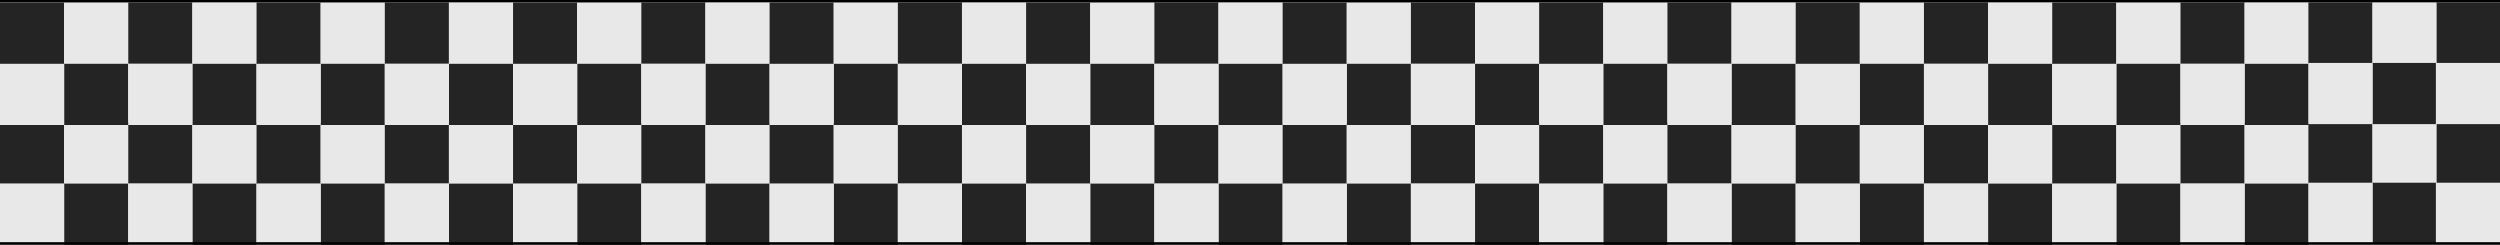
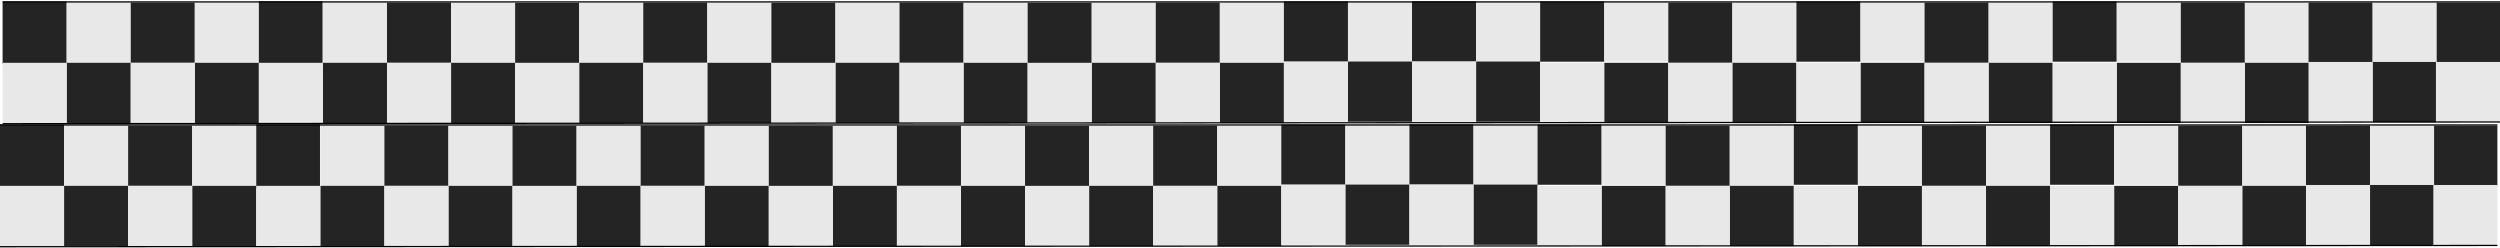
- <svg xmlns="http://www.w3.org/2000/svg" width="1920" height="188" viewBox="0 0 1920 188" fill="none">
-   <rect y="94.147" width="49.253" height="46.999" fill="#252424" />
-   <rect x="49.253" y="94.147" width="49.253" height="46.999" fill="#E8E8E8" />
-   <rect x="98.507" y="94" width="49.253" height="46.999" fill="#252424" />
-   <rect x="147.761" y="94" width="49.253" height="46.999" fill="#E8E8E8" />
-   <rect x="49.253" y="141" width="49.253" height="46.999" fill="#252424" />
-   <rect y="141" width="49.253" height="46.999" fill="#E8E8E8" />
-   <rect x="147.761" y="141" width="49.253" height="46.999" fill="#252424" />
-   <rect x="98.507" y="141" width="49.253" height="46.999" fill="#E8E8E8" />
-   <rect x="197.012" y="94.147" width="49.253" height="46.999" fill="#252424" />
-   <rect x="246.266" y="94.147" width="49.253" height="46.999" fill="#E8E8E8" />
-   <rect x="295.52" y="94" width="49.253" height="46.999" fill="#252424" />
-   <rect x="344.773" y="94" width="49.253" height="46.999" fill="#E8E8E8" />
-   <rect x="246.266" y="141" width="49.253" height="46.999" fill="#252424" />
-   <rect x="197.012" y="141" width="49.253" height="46.999" fill="#E8E8E8" />
-   <rect x="344.773" y="141" width="49.253" height="46.999" fill="#252424" />
-   <rect x="295.52" y="141" width="49.253" height="46.999" fill="#E8E8E8" />
-   <rect x="394.026" y="94.147" width="49.253" height="46.999" fill="#252424" />
-   <rect x="443.278" y="94.147" width="49.253" height="46.999" fill="#E8E8E8" />
-   <rect x="492.531" y="94" width="49.253" height="46.999" fill="#252424" />
-   <rect x="541.784" y="94" width="49.253" height="46.999" fill="#E8E8E8" />
-   <rect x="443.278" y="141" width="49.253" height="46.999" fill="#252424" />
-   <rect x="394.026" y="141" width="49.253" height="46.999" fill="#E8E8E8" />
-   <rect x="541.784" y="141" width="49.253" height="46.999" fill="#252424" />
-   <rect x="492.531" y="141" width="49.253" height="46.999" fill="#E8E8E8" />
-   <rect x="591.038" y="94.147" width="49.253" height="46.999" fill="#252424" />
-   <rect x="640.292" y="94.147" width="49.253" height="46.999" fill="#E8E8E8" />
-   <rect x="689.544" y="94" width="49.253" height="46.999" fill="#252424" />
-   <rect x="738.797" y="94" width="49.253" height="46.999" fill="#E8E8E8" />
-   <rect x="640.292" y="141" width="49.253" height="46.999" fill="#252424" />
-   <rect x="591.038" y="141" width="49.253" height="46.999" fill="#E8E8E8" />
-   <rect x="738.797" y="141" width="49.253" height="46.999" fill="#252424" />
-   <rect x="689.544" y="141" width="49.253" height="46.999" fill="#E8E8E8" />
-   <rect x="788.05" y="94.147" width="49.253" height="46.999" fill="#252424" />
-   <rect x="837.304" y="94.147" width="49.253" height="46.999" fill="#E8E8E8" />
-   <rect x="886.558" y="94" width="49.253" height="46.999" fill="#252424" />
-   <rect x="935.811" y="94" width="49.253" height="46.999" fill="#E8E8E8" />
-   <rect x="837.304" y="141" width="49.253" height="46.999" fill="#252424" />
-   <rect x="788.05" y="141" width="49.253" height="46.999" fill="#E8E8E8" />
-   <rect x="935.811" y="141" width="49.253" height="46.999" fill="#252424" />
-   <rect x="886.558" y="141" width="49.253" height="46.999" fill="#E8E8E8" />
-   <rect x="985.061" y="94.147" width="49.253" height="46.999" fill="#252424" />
-   <rect x="1034.31" y="94.147" width="49.253" height="46.999" fill="#E8E8E8" />
-   <rect x="1083.57" y="94" width="49.253" height="46.999" fill="#252424" />
-   <rect x="1132.82" y="94" width="49.253" height="46.999" fill="#E8E8E8" />
-   <rect x="1034.31" y="141" width="49.253" height="46.999" fill="#252424" />
-   <rect x="985.061" y="141" width="49.253" height="46.999" fill="#E8E8E8" />
-   <rect x="1132.82" y="141" width="49.253" height="46.999" fill="#252424" />
-   <rect x="1083.57" y="141" width="49.253" height="46.999" fill="#E8E8E8" />
-   <rect x="1182.07" y="94.147" width="49.253" height="46.999" fill="#252424" />
-   <rect x="1231.33" y="94.147" width="49.253" height="46.999" fill="#E8E8E8" />
-   <rect x="1280.58" y="94" width="49.253" height="46.999" fill="#252424" />
-   <rect x="1329.83" y="94" width="49.253" height="46.999" fill="#E8E8E8" />
-   <rect x="1231.33" y="141" width="49.253" height="46.999" fill="#252424" />
-   <rect x="1182.07" y="141" width="49.253" height="46.999" fill="#E8E8E8" />
-   <rect x="1329.83" y="141" width="49.253" height="46.999" fill="#252424" />
-   <rect x="1280.58" y="141" width="49.253" height="46.999" fill="#E8E8E8" />
-   <rect x="1379.09" y="94.147" width="49.253" height="46.999" fill="#252424" />
-   <rect x="1428.34" y="94.147" width="49.253" height="46.999" fill="#E8E8E8" />
-   <rect x="1477.59" y="94" width="49.253" height="46.999" fill="#252424" />
-   <rect x="1526.85" y="94" width="49.253" height="46.999" fill="#E8E8E8" />
-   <rect x="1428.34" y="141" width="49.253" height="46.999" fill="#252424" />
-   <rect x="1379.09" y="141" width="49.253" height="46.999" fill="#E8E8E8" />
-   <rect x="1526.85" y="141" width="49.253" height="46.999" fill="#252424" />
-   <rect x="1477.59" y="141" width="49.253" height="46.999" fill="#E8E8E8" />
-   <rect x="1576.1" y="94.147" width="49.253" height="46.999" fill="#252424" />
-   <rect x="1625.35" y="94.147" width="49.253" height="46.999" fill="#E8E8E8" />
-   <rect x="1674.6" y="94" width="49.253" height="46.999" fill="#252424" />
-   <rect x="1723.86" y="94" width="49.253" height="46.999" fill="#E8E8E8" />
-   <rect x="1772.83" y="94" width="49.253" height="46.999" fill="#252424" />
-   <rect x="1870.75" y="94" width="49.253" height="46.999" fill="#252424" />
-   <rect x="1822.08" y="94" width="49.253" height="46.999" fill="#E8E8E8" />
-   <rect x="1625.35" y="141" width="49.253" height="46.999" fill="#252424" />
-   <rect x="1576.1" y="141" width="49.253" height="46.999" fill="#E8E8E8" />
-   <rect x="1723.86" y="141" width="49.253" height="46.999" fill="#252424" />
-   <rect x="1674.6" y="141" width="49.253" height="46.999" fill="#E8E8E8" />
-   <rect x="1822.08" y="140.328" width="49.253" height="46.999" fill="#252424" />
-   <rect x="1772.83" y="140.328" width="49.253" height="46.999" fill="#E8E8E8" />
-   <rect x="1870.75" y="140.328" width="49.253" height="46.999" fill="#E8E8E8" />
-   <line y1="187" x2="1920" y2="187" stroke="black" stroke-width="2" />
-   <line y1="1" x2="1920" y2="1" stroke="black" stroke-width="2" />
-   <rect y="2.146" width="49.253" height="46.999" fill="#252424" />
-   <rect x="49.253" y="2.146" width="49.253" height="46.999" fill="#E8E8E8" />
-   <rect x="98.507" y="2" width="49.253" height="46.999" fill="#252424" />
-   <rect x="147.761" y="2" width="49.253" height="46.999" fill="#E8E8E8" />
-   <rect x="49.253" y="48.999" width="49.253" height="46.999" fill="#252424" />
-   <rect y="48.999" width="49.253" height="46.999" fill="#E8E8E8" />
-   <rect x="147.761" y="48.999" width="49.253" height="46.999" fill="#252424" />
-   <rect x="98.507" y="48.999" width="49.253" height="46.999" fill="#E8E8E8" />
-   <rect x="197.012" y="2.146" width="49.253" height="46.999" fill="#252424" />
-   <rect x="246.266" y="2.146" width="49.253" height="46.999" fill="#E8E8E8" />
-   <rect x="295.52" y="2" width="49.253" height="46.999" fill="#252424" />
-   <rect x="344.773" y="2" width="49.253" height="46.999" fill="#E8E8E8" />
-   <rect x="246.266" y="48.999" width="49.253" height="46.999" fill="#252424" />
-   <rect x="197.012" y="48.999" width="49.253" height="46.999" fill="#E8E8E8" />
-   <rect x="344.773" y="48.999" width="49.253" height="46.999" fill="#252424" />
-   <rect x="295.52" y="48.999" width="49.253" height="46.999" fill="#E8E8E8" />
-   <rect x="394.026" y="2.146" width="49.253" height="46.999" fill="#252424" />
-   <rect x="443.278" y="2.146" width="49.253" height="46.999" fill="#E8E8E8" />
-   <rect x="492.531" y="2" width="49.253" height="46.999" fill="#252424" />
-   <rect x="541.784" y="2" width="49.253" height="46.999" fill="#E8E8E8" />
-   <rect x="443.278" y="48.999" width="49.253" height="46.999" fill="#252424" />
-   <rect x="394.026" y="48.999" width="49.253" height="46.999" fill="#E8E8E8" />
-   <rect x="541.784" y="48.999" width="49.253" height="46.999" fill="#252424" />
-   <rect x="492.531" y="48.999" width="49.253" height="46.999" fill="#E8E8E8" />
-   <rect x="591.038" y="2.146" width="49.253" height="46.999" fill="#252424" />
-   <rect x="640.292" y="2.146" width="49.253" height="46.999" fill="#E8E8E8" />
-   <rect x="689.544" y="2" width="49.253" height="46.999" fill="#252424" />
-   <rect x="738.797" y="2" width="49.253" height="46.999" fill="#E8E8E8" />
-   <rect x="640.292" y="48.999" width="49.253" height="46.999" fill="#252424" />
-   <rect x="591.038" y="48.999" width="49.253" height="46.999" fill="#E8E8E8" />
-   <rect x="738.797" y="48.999" width="49.253" height="46.999" fill="#252424" />
-   <rect x="689.544" y="48.999" width="49.253" height="46.999" fill="#E8E8E8" />
-   <rect x="788.05" y="2.146" width="49.253" height="46.999" fill="#252424" />
-   <rect x="837.304" y="2.146" width="49.253" height="46.999" fill="#E8E8E8" />
-   <rect x="886.558" y="2" width="49.253" height="46.999" fill="#252424" />
-   <rect x="935.811" y="2" width="49.253" height="46.999" fill="#E8E8E8" />
-   <rect x="837.304" y="48.999" width="49.253" height="46.999" fill="#252424" />
-   <rect x="788.05" y="48.999" width="49.253" height="46.999" fill="#E8E8E8" />
-   <rect x="935.811" y="48.999" width="49.253" height="46.999" fill="#252424" />
-   <rect x="886.558" y="48.999" width="49.253" height="46.999" fill="#E8E8E8" />
-   <rect x="985.061" y="2.146" width="49.253" height="46.999" fill="#252424" />
-   <rect x="1034.31" y="2.146" width="49.253" height="46.999" fill="#E8E8E8" />
-   <rect x="1083.57" y="2" width="49.253" height="46.999" fill="#252424" />
-   <rect x="1132.82" y="2" width="49.253" height="46.999" fill="#E8E8E8" />
-   <rect x="1034.31" y="48.999" width="49.253" height="46.999" fill="#252424" />
-   <rect x="985.061" y="48.999" width="49.253" height="46.999" fill="#E8E8E8" />
-   <rect x="1132.82" y="48.999" width="49.253" height="46.999" fill="#252424" />
-   <rect x="1083.57" y="48.999" width="49.253" height="46.999" fill="#E8E8E8" />
-   <rect x="1182.07" y="2.146" width="49.253" height="46.999" fill="#252424" />
-   <rect x="1231.33" y="2.146" width="49.253" height="46.999" fill="#E8E8E8" />
-   <rect x="1280.58" y="2" width="49.253" height="46.999" fill="#252424" />
-   <rect x="1329.83" y="2" width="49.253" height="46.999" fill="#E8E8E8" />
-   <rect x="1231.33" y="48.999" width="49.253" height="46.999" fill="#252424" />
-   <rect x="1182.07" y="48.999" width="49.253" height="46.999" fill="#E8E8E8" />
-   <rect x="1329.83" y="48.999" width="49.253" height="46.999" fill="#252424" />
-   <rect x="1280.58" y="48.999" width="49.253" height="46.999" fill="#E8E8E8" />
-   <rect x="1379.09" y="2.146" width="49.253" height="46.999" fill="#252424" />
-   <rect x="1428.34" y="2.146" width="49.253" height="46.999" fill="#E8E8E8" />
-   <rect x="1477.59" y="2" width="49.253" height="46.999" fill="#252424" />
-   <rect x="1526.85" y="2" width="49.253" height="46.999" fill="#E8E8E8" />
-   <rect x="1428.34" y="48.999" width="49.253" height="46.999" fill="#252424" />
-   <rect x="1379.09" y="48.999" width="49.253" height="46.999" fill="#E8E8E8" />
-   <rect x="1526.85" y="48.999" width="49.253" height="46.999" fill="#252424" />
-   <rect x="1477.59" y="48.999" width="49.253" height="46.999" fill="#E8E8E8" />
-   <rect x="1576.1" y="2.146" width="49.253" height="46.999" fill="#252424" />
-   <rect x="1625.35" y="2.146" width="49.253" height="46.999" fill="#E8E8E8" />
-   <rect x="1674.6" y="2" width="49.253" height="46.999" fill="#252424" />
-   <rect x="1723.86" y="2" width="49.253" height="46.999" fill="#E8E8E8" />
-   <rect x="1772.83" y="2" width="49.253" height="46.999" fill="#252424" />
-   <rect x="1870.75" y="2" width="49.253" height="46.999" fill="#252424" />
-   <rect x="1822.08" y="2" width="49.253" height="46.999" fill="#E8E8E8" />
-   <rect x="1625.35" y="48.999" width="49.253" height="46.999" fill="#252424" />
-   <rect x="1576.1" y="48.999" width="49.253" height="46.999" fill="#E8E8E8" />
-   <rect x="1723.86" y="48.999" width="49.253" height="46.999" fill="#252424" />
-   <rect x="1674.6" y="48.999" width="49.253" height="46.999" fill="#E8E8E8" />
-   <rect x="1822.08" y="48.328" width="49.253" height="46.999" fill="#252424" />
-   <rect x="1772.83" y="48.328" width="49.253" height="46.999" fill="#E8E8E8" />
-   <rect x="1870.75" y="48.328" width="49.253" height="46.999" fill="#E8E8E8" />
+ <svg xmlns="http://www.w3.org/2000/svg" width="1948" height="193" viewBox="0 0 1948 193" fill="none">
+   <rect y="97.023" width="49.919" height="48.791" fill="#252424" />
+   <rect x="49.92" y="97.023" width="49.919" height="48.791" fill="#E8E8E8" />
+   <rect x="99.84" y="97.875" width="49.919" height="46.939" fill="#252424" />
+   <rect x="149.76" y="97.875" width="49.919" height="46.939" fill="#E8E8E8" />
+   <rect x="49.92" y="144.815" width="49.919" height="46.939" fill="#252424" />
+   <rect y="144.815" width="49.919" height="46.939" fill="#E8E8E8" />
+   <rect x="149.76" y="144.815" width="49.919" height="46.939" fill="#252424" />
+   <rect x="99.84" y="144.815" width="49.919" height="46.939" fill="#E8E8E8" />
+   <rect x="199.665" y="96.877" width="49.663" height="49.936" fill="#252424" />
+   <rect x="249.597" y="97.029" width="49.919" height="48.895" fill="#E8E8E8" />
+   <rect x="299.517" y="97.876" width="49.919" height="46.939" fill="#252424" />
+   <rect x="349.437" y="97.876" width="49.919" height="46.939" fill="#E8E8E8" />
+   <rect x="249.597" y="144.815" width="49.919" height="46.939" fill="#252424" />
+   <rect x="199.677" y="144.815" width="49.919" height="46.939" fill="#E8E8E8" />
+   <rect x="349.437" y="144.815" width="49.919" height="46.939" fill="#252424" />
+   <rect x="299.517" y="144.815" width="49.919" height="46.939" fill="#E8E8E8" />
+   <rect x="399.356" y="98.022" width="49.919" height="46.939" fill="#252424" />
+   <rect x="449.275" y="98.022" width="49.919" height="46.939" fill="#E8E8E8" />
+   <rect x="499.193" y="97.876" width="49.919" height="46.939" fill="#252424" />
+   <rect x="549.113" y="97.876" width="49.919" height="46.939" fill="#E8E8E8" />
+   <rect x="449.275" y="144.815" width="49.919" height="46.939" fill="#252424" />
+   <rect x="399.356" y="144.815" width="49.919" height="46.939" fill="#E8E8E8" />
+   <rect x="549.113" y="144.815" width="49.919" height="46.939" fill="#252424" />
+   <rect x="499.193" y="144.815" width="49.919" height="46.939" fill="#E8E8E8" />
+   <rect x="599.033" y="98.022" width="49.919" height="46.939" fill="#252424" />
+   <rect x="648.954" y="98.022" width="49.919" height="46.939" fill="#E8E8E8" />
+   <rect x="698.872" y="97.876" width="49.919" height="46.939" fill="#252424" />
+   <rect x="748.792" y="97.876" width="49.919" height="46.939" fill="#E8E8E8" />
+   <rect x="648.954" y="144.815" width="49.919" height="46.939" fill="#252424" />
+   <rect x="599.033" y="144.815" width="49.919" height="46.939" fill="#E8E8E8" />
+   <rect x="748.792" y="144.815" width="49.919" height="46.939" fill="#252424" />
+   <rect x="698.872" y="144.815" width="49.919" height="46.939" fill="#E8E8E8" />
+   <rect x="798.71" y="98.022" width="49.919" height="46.939" fill="#252424" />
+   <rect x="848.63" y="98.022" width="49.919" height="46.939" fill="#E8E8E8" />
+   <rect x="898.55" y="97.876" width="49.919" height="46.939" fill="#252424" />
+   <rect x="948.47" y="97.876" width="49.919" height="46.939" fill="#E8E8E8" />
+   <rect x="848.63" y="144.815" width="49.919" height="46.939" fill="#252424" />
+   <rect x="798.71" y="144.815" width="49.919" height="46.939" fill="#E8E8E8" />
+   <rect x="948.47" y="144.815" width="49.919" height="46.939" fill="#252424" />
+   <rect x="898.55" y="144.815" width="49.919" height="46.939" fill="#E8E8E8" />
+   <rect x="998.386" y="97.023" width="49.919" height="46.939" fill="#252424" />
+   <rect x="1048.31" y="97.023" width="49.919" height="46.939" fill="#E8E8E8" />
+   <rect x="1098.23" y="96.877" width="49.919" height="46.939" fill="#252424" />
+   <rect x="1148.15" y="96.877" width="49.919" height="46.939" fill="#E8E8E8" />
+   <rect x="1048.31" y="143.816" width="49.919" height="46.939" fill="#252424" />
+   <rect x="998.386" y="143.816" width="49.919" height="46.939" fill="#E8E8E8" />
+   <rect x="1148.15" y="143.816" width="49.919" height="46.939" fill="#252424" />
+   <rect x="1098.23" y="143.816" width="49.919" height="46.939" fill="#E8E8E8" />
+   <rect x="1198.06" y="97.023" width="49.919" height="46.939" fill="#252424" />
+   <rect x="1247.98" y="97.023" width="49.919" height="46.939" fill="#E8E8E8" />
+   <rect x="1297.9" y="97.875" width="49.919" height="46.939" fill="#252424" />
+   <rect x="1347.82" y="97.875" width="49.919" height="46.939" fill="#E8E8E8" />
+   <rect x="1247.98" y="144.815" width="49.919" height="46.939" fill="#252424" />
+   <rect x="1198.06" y="144.815" width="49.919" height="46.939" fill="#E8E8E8" />
+   <rect x="1347.82" y="144.815" width="49.919" height="46.939" fill="#252424" />
+   <rect x="1297.9" y="144.815" width="49.919" height="46.939" fill="#E8E8E8" />
+   <rect x="1397.74" y="97.023" width="49.919" height="46.939" fill="#252424" />
+   <rect x="1447.66" y="97.023" width="49.919" height="46.939" fill="#E8E8E8" />
+   <rect x="1497.58" y="97.875" width="49.919" height="46.939" fill="#252424" />
+   <rect x="1547.5" y="97.875" width="49.919" height="46.939" fill="#E8E8E8" />
+   <rect x="1447.66" y="144.815" width="49.919" height="46.939" fill="#252424" />
+   <rect x="1397.74" y="144.815" width="49.919" height="46.939" fill="#E8E8E8" />
+   <rect x="1547.5" y="144.815" width="49.919" height="46.939" fill="#252424" />
+   <rect x="1497.58" y="144.815" width="49.919" height="46.939" fill="#E8E8E8" />
+   <rect x="1597.42" y="97.023" width="49.919" height="46.939" fill="#252424" />
+   <rect x="1647.34" y="97.023" width="49.919" height="46.939" fill="#E8E8E8" />
+   <rect x="1697.26" y="97.876" width="49.919" height="46.939" fill="#252424" />
+   <rect x="1747.18" y="97.876" width="49.919" height="46.939" fill="#E8E8E8" />
+   <rect x="1796.81" y="97.876" width="49.919" height="46.939" fill="#252424" />
+   <rect x="1896.05" y="97.876" width="49.919" height="46.939" fill="#252424" />
+   <rect x="1846.73" y="97.876" width="49.919" height="46.939" fill="#E8E8E8" />
+   <rect x="1647.34" y="144.815" width="49.919" height="46.939" fill="#252424" />
+   <rect x="1597.42" y="144.815" width="49.919" height="46.939" fill="#E8E8E8" />
+   <rect x="1747.18" y="144.815" width="49.919" height="46.939" fill="#252424" />
+   <rect x="1697.26" y="144.815" width="49.919" height="46.939" fill="#E8E8E8" />
+   <rect x="1846.73" y="144.144" width="49.919" height="46.939" fill="#252424" />
+   <rect x="1796.81" y="144.144" width="49.919" height="46.939" fill="#E8E8E8" />
+   <rect x="1896.05" y="144.144" width="49.919" height="46.939" fill="#E8E8E8" />
+   <line y1="-0.5" x2="1945.97" y2="-0.5" transform="matrix(1 -0.000513223 0.000528556 1 0 192.754)" stroke="black" />
+   <line y1="97.376" x2="1945.97" y2="97.376" stroke="black" />
+   <rect x="2.027" y="1.146" width="49.919" height="48.791" fill="#252424" />
+   <rect x="51.947" y="1.146" width="49.919" height="48.791" fill="#E8E8E8" />
+   <rect x="101.867" y="1.998" width="49.919" height="46.939" fill="#252424" />
+   <rect x="151.787" y="1.998" width="49.919" height="46.939" fill="#E8E8E8" />
+   <rect x="51.947" y="48.938" width="49.919" height="46.939" fill="#252424" />
+   <rect x="2.027" y="48.938" width="49.919" height="46.939" fill="#E8E8E8" />
+   <rect x="151.787" y="48.938" width="49.919" height="46.939" fill="#252424" />
+   <rect x="101.867" y="48.938" width="49.919" height="46.939" fill="#E8E8E8" />
+   <rect x="201.692" y="1" width="49.663" height="49.936" fill="#252424" />
+   <rect x="251.624" y="1.152" width="49.919" height="48.895" fill="#E8E8E8" />
+   <rect x="301.544" y="1.999" width="49.919" height="46.939" fill="#252424" />
+   <rect x="351.464" y="1.999" width="49.919" height="46.939" fill="#E8E8E8" />
+   <rect x="251.624" y="48.938" width="49.919" height="46.939" fill="#252424" />
+   <rect x="201.704" y="48.938" width="49.919" height="46.939" fill="#E8E8E8" />
+   <rect x="351.464" y="48.938" width="49.919" height="46.939" fill="#252424" />
+   <rect x="301.544" y="48.938" width="49.919" height="46.939" fill="#E8E8E8" />
+   <rect x="401.383" y="2.145" width="49.919" height="46.939" fill="#252424" />
+   <rect x="451.302" y="2.145" width="49.919" height="46.939" fill="#E8E8E8" />
+   <rect x="501.221" y="1.999" width="49.919" height="46.939" fill="#252424" />
+   <rect x="551.14" y="1.999" width="49.919" height="46.939" fill="#E8E8E8" />
+   <rect x="451.302" y="48.938" width="49.919" height="46.939" fill="#252424" />
+   <rect x="401.383" y="48.938" width="49.919" height="46.939" fill="#E8E8E8" />
+   <rect x="551.14" y="48.938" width="49.919" height="46.939" fill="#252424" />
+   <rect x="501.221" y="48.938" width="49.919" height="46.939" fill="#E8E8E8" />
+   <rect x="601.061" y="2.145" width="49.919" height="46.939" fill="#252424" />
+   <rect x="650.98" y="2.145" width="49.919" height="46.939" fill="#E8E8E8" />
+   <rect x="700.899" y="1.999" width="49.919" height="46.939" fill="#252424" />
+   <rect x="750.818" y="1.999" width="49.919" height="46.939" fill="#E8E8E8" />
+   <rect x="650.98" y="48.938" width="49.919" height="46.939" fill="#252424" />
+   <rect x="601.061" y="48.938" width="49.919" height="46.939" fill="#E8E8E8" />
+   <rect x="750.818" y="48.938" width="49.919" height="46.939" fill="#252424" />
+   <rect x="700.899" y="48.938" width="49.919" height="46.939" fill="#E8E8E8" />
+   <rect x="800.737" y="2.145" width="49.919" height="46.939" fill="#252424" />
+   <rect x="850.657" y="2.145" width="49.919" height="46.939" fill="#E8E8E8" />
+   <rect x="900.577" y="1.999" width="49.919" height="46.939" fill="#252424" />
+   <rect x="950.498" y="1.999" width="49.919" height="46.939" fill="#E8E8E8" />
+   <rect x="850.657" y="48.938" width="49.919" height="46.939" fill="#252424" />
+   <rect x="800.737" y="48.938" width="49.919" height="46.939" fill="#E8E8E8" />
+   <rect x="950.498" y="48.938" width="49.919" height="46.939" fill="#252424" />
+   <rect x="900.577" y="48.938" width="49.919" height="46.939" fill="#E8E8E8" />
+   <rect x="1000.41" y="1.146" width="49.919" height="46.939" fill="#252424" />
+   <rect x="1050.33" y="1.146" width="49.919" height="46.939" fill="#E8E8E8" />
+   <rect x="1100.25" y="1" width="49.919" height="46.939" fill="#252424" />
+   <rect x="1150.17" y="1" width="49.919" height="46.939" fill="#E8E8E8" />
+   <rect x="1050.33" y="47.939" width="49.919" height="46.939" fill="#252424" />
+   <rect x="1000.41" y="47.939" width="49.919" height="46.939" fill="#E8E8E8" />
+   <rect x="1150.17" y="47.939" width="49.919" height="46.939" fill="#252424" />
+   <rect x="1100.25" y="47.939" width="49.919" height="46.939" fill="#E8E8E8" />
+   <rect x="1200.09" y="1.146" width="49.919" height="46.939" fill="#252424" />
+   <rect x="1250.01" y="1.146" width="49.919" height="46.939" fill="#E8E8E8" />
+   <rect x="1299.93" y="1.998" width="49.919" height="46.939" fill="#252424" />
+   <rect x="1349.85" y="1.998" width="49.919" height="46.939" fill="#E8E8E8" />
+   <rect x="1250.01" y="48.938" width="49.919" height="46.939" fill="#252424" />
+   <rect x="1200.09" y="48.938" width="49.919" height="46.939" fill="#E8E8E8" />
+   <rect x="1349.85" y="48.938" width="49.919" height="46.939" fill="#252424" />
+   <rect x="1299.93" y="48.938" width="49.919" height="46.939" fill="#E8E8E8" />
+   <rect x="1399.77" y="1.146" width="49.919" height="46.939" fill="#252424" />
+   <rect x="1449.69" y="1.146" width="49.919" height="46.939" fill="#E8E8E8" />
+   <rect x="1499.61" y="1.998" width="49.919" height="46.939" fill="#252424" />
+   <rect x="1549.53" y="1.998" width="49.919" height="46.939" fill="#E8E8E8" />
+   <rect x="1449.69" y="48.938" width="49.919" height="46.939" fill="#252424" />
+   <rect x="1399.77" y="48.938" width="49.919" height="46.939" fill="#E8E8E8" />
+   <rect x="1549.53" y="48.938" width="49.919" height="46.939" fill="#252424" />
+   <rect x="1499.61" y="48.938" width="49.919" height="46.939" fill="#E8E8E8" />
+   <rect x="1599.45" y="1.146" width="49.919" height="46.939" fill="#252424" />
+   <rect x="1649.37" y="1.146" width="49.919" height="46.939" fill="#E8E8E8" />
+   <rect x="1699.28" y="1.999" width="49.919" height="46.939" fill="#252424" />
+   <rect x="1749.2" y="1.999" width="49.919" height="46.939" fill="#E8E8E8" />
+   <rect x="1798.83" y="1.999" width="49.919" height="46.939" fill="#252424" />
+   <rect x="1898.08" y="1.999" width="49.919" height="46.939" fill="#252424" />
+   <rect x="1848.75" y="1.999" width="49.919" height="46.939" fill="#E8E8E8" />
+   <rect x="1649.37" y="48.938" width="49.919" height="46.939" fill="#252424" />
+   <rect x="1599.45" y="48.938" width="49.919" height="46.939" fill="#E8E8E8" />
+   <rect x="1749.2" y="48.938" width="49.919" height="46.939" fill="#252424" />
+   <rect x="1699.28" y="48.938" width="49.919" height="46.939" fill="#E8E8E8" />
+   <rect x="1848.75" y="48.267" width="49.919" height="46.939" fill="#252424" />
+   <rect x="1798.83" y="48.267" width="49.919" height="46.939" fill="#E8E8E8" />
+   <rect x="1898.08" y="48.267" width="49.919" height="46.939" fill="#E8E8E8" />
+   <line y1="-0.5" x2="1945.97" y2="-0.5" transform="matrix(1 -0.000690271 0.000392987 1 2.0271 96.877)" stroke="black" />
+   <line x1="2.027" y1="1.499" x2="1948" y2="1.499" stroke="black" />
</svg>
